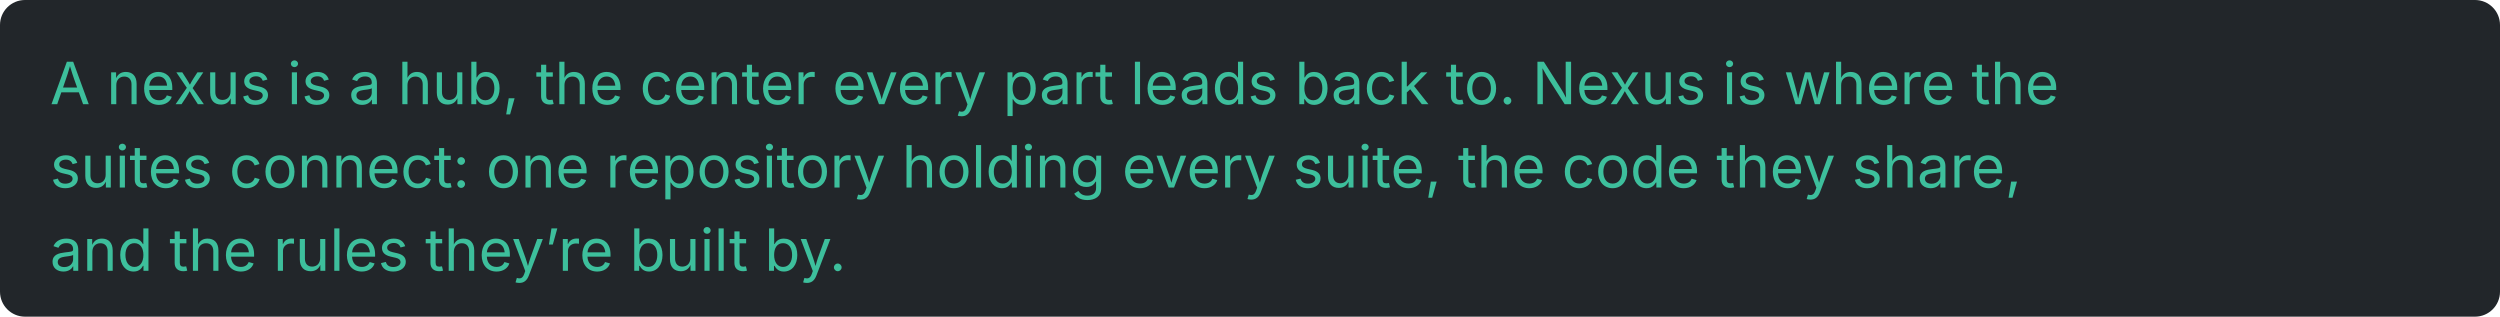
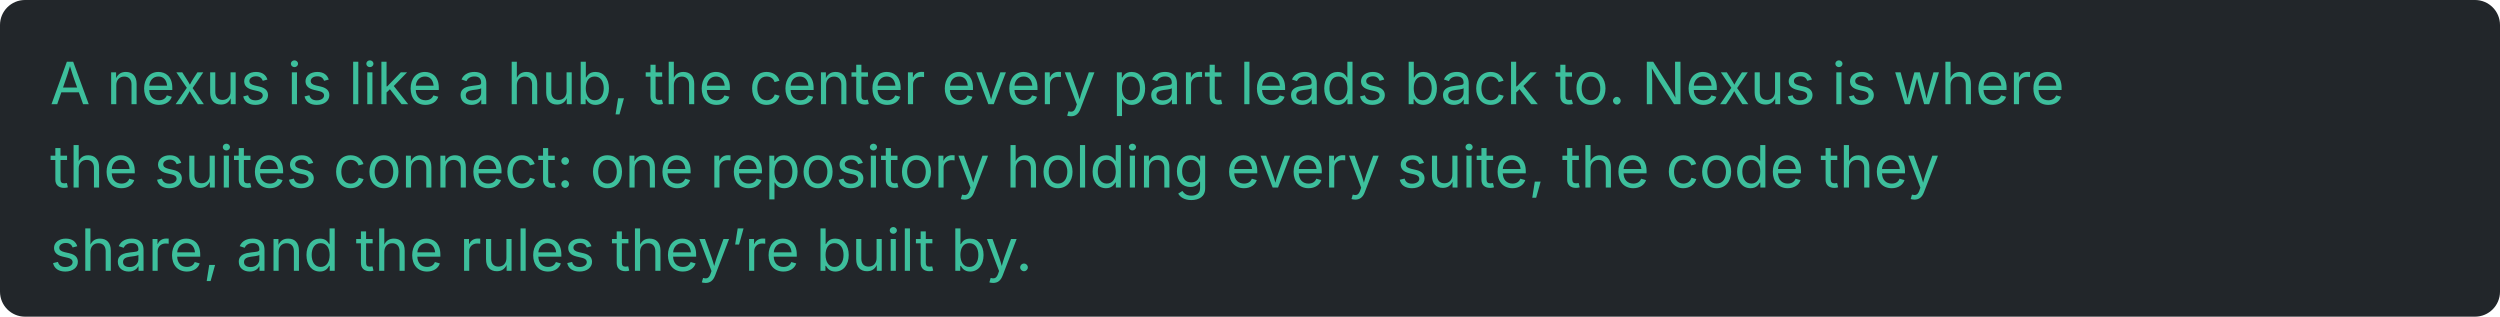
<svg xmlns="http://www.w3.org/2000/svg" width="600" height="76" viewBox="0 0 600 76">
  <rect width="600" height="76" rx="6" fill="#22262a" />
  <text x="12" y="25" fill="#3dbf9c" font-family="Inter, Segoe UI, Helvetica, Arial, sans-serif" font-size="14">
-     <tspan x="12" dy="0">A nexus is a hub, the center every part leads back to. Nexus is where the</tspan>
-     <tspan x="12" dy="20">suites connect: one repository holding every suite, the code they share,</tspan>
-     <tspan x="12" dy="20">and the rules they’re built by.</tspan>
+     <tspan x="12" dy="0">A nexus is like a hub, the center every part leads back to. Nexus is where</tspan>
+     <tspan x="12" dy="20">the suites connect: one repository holding every suite, the code they</tspan>
+     <tspan x="12" dy="20">share, and the rules they’re built by.</tspan>
  </text>
</svg>
